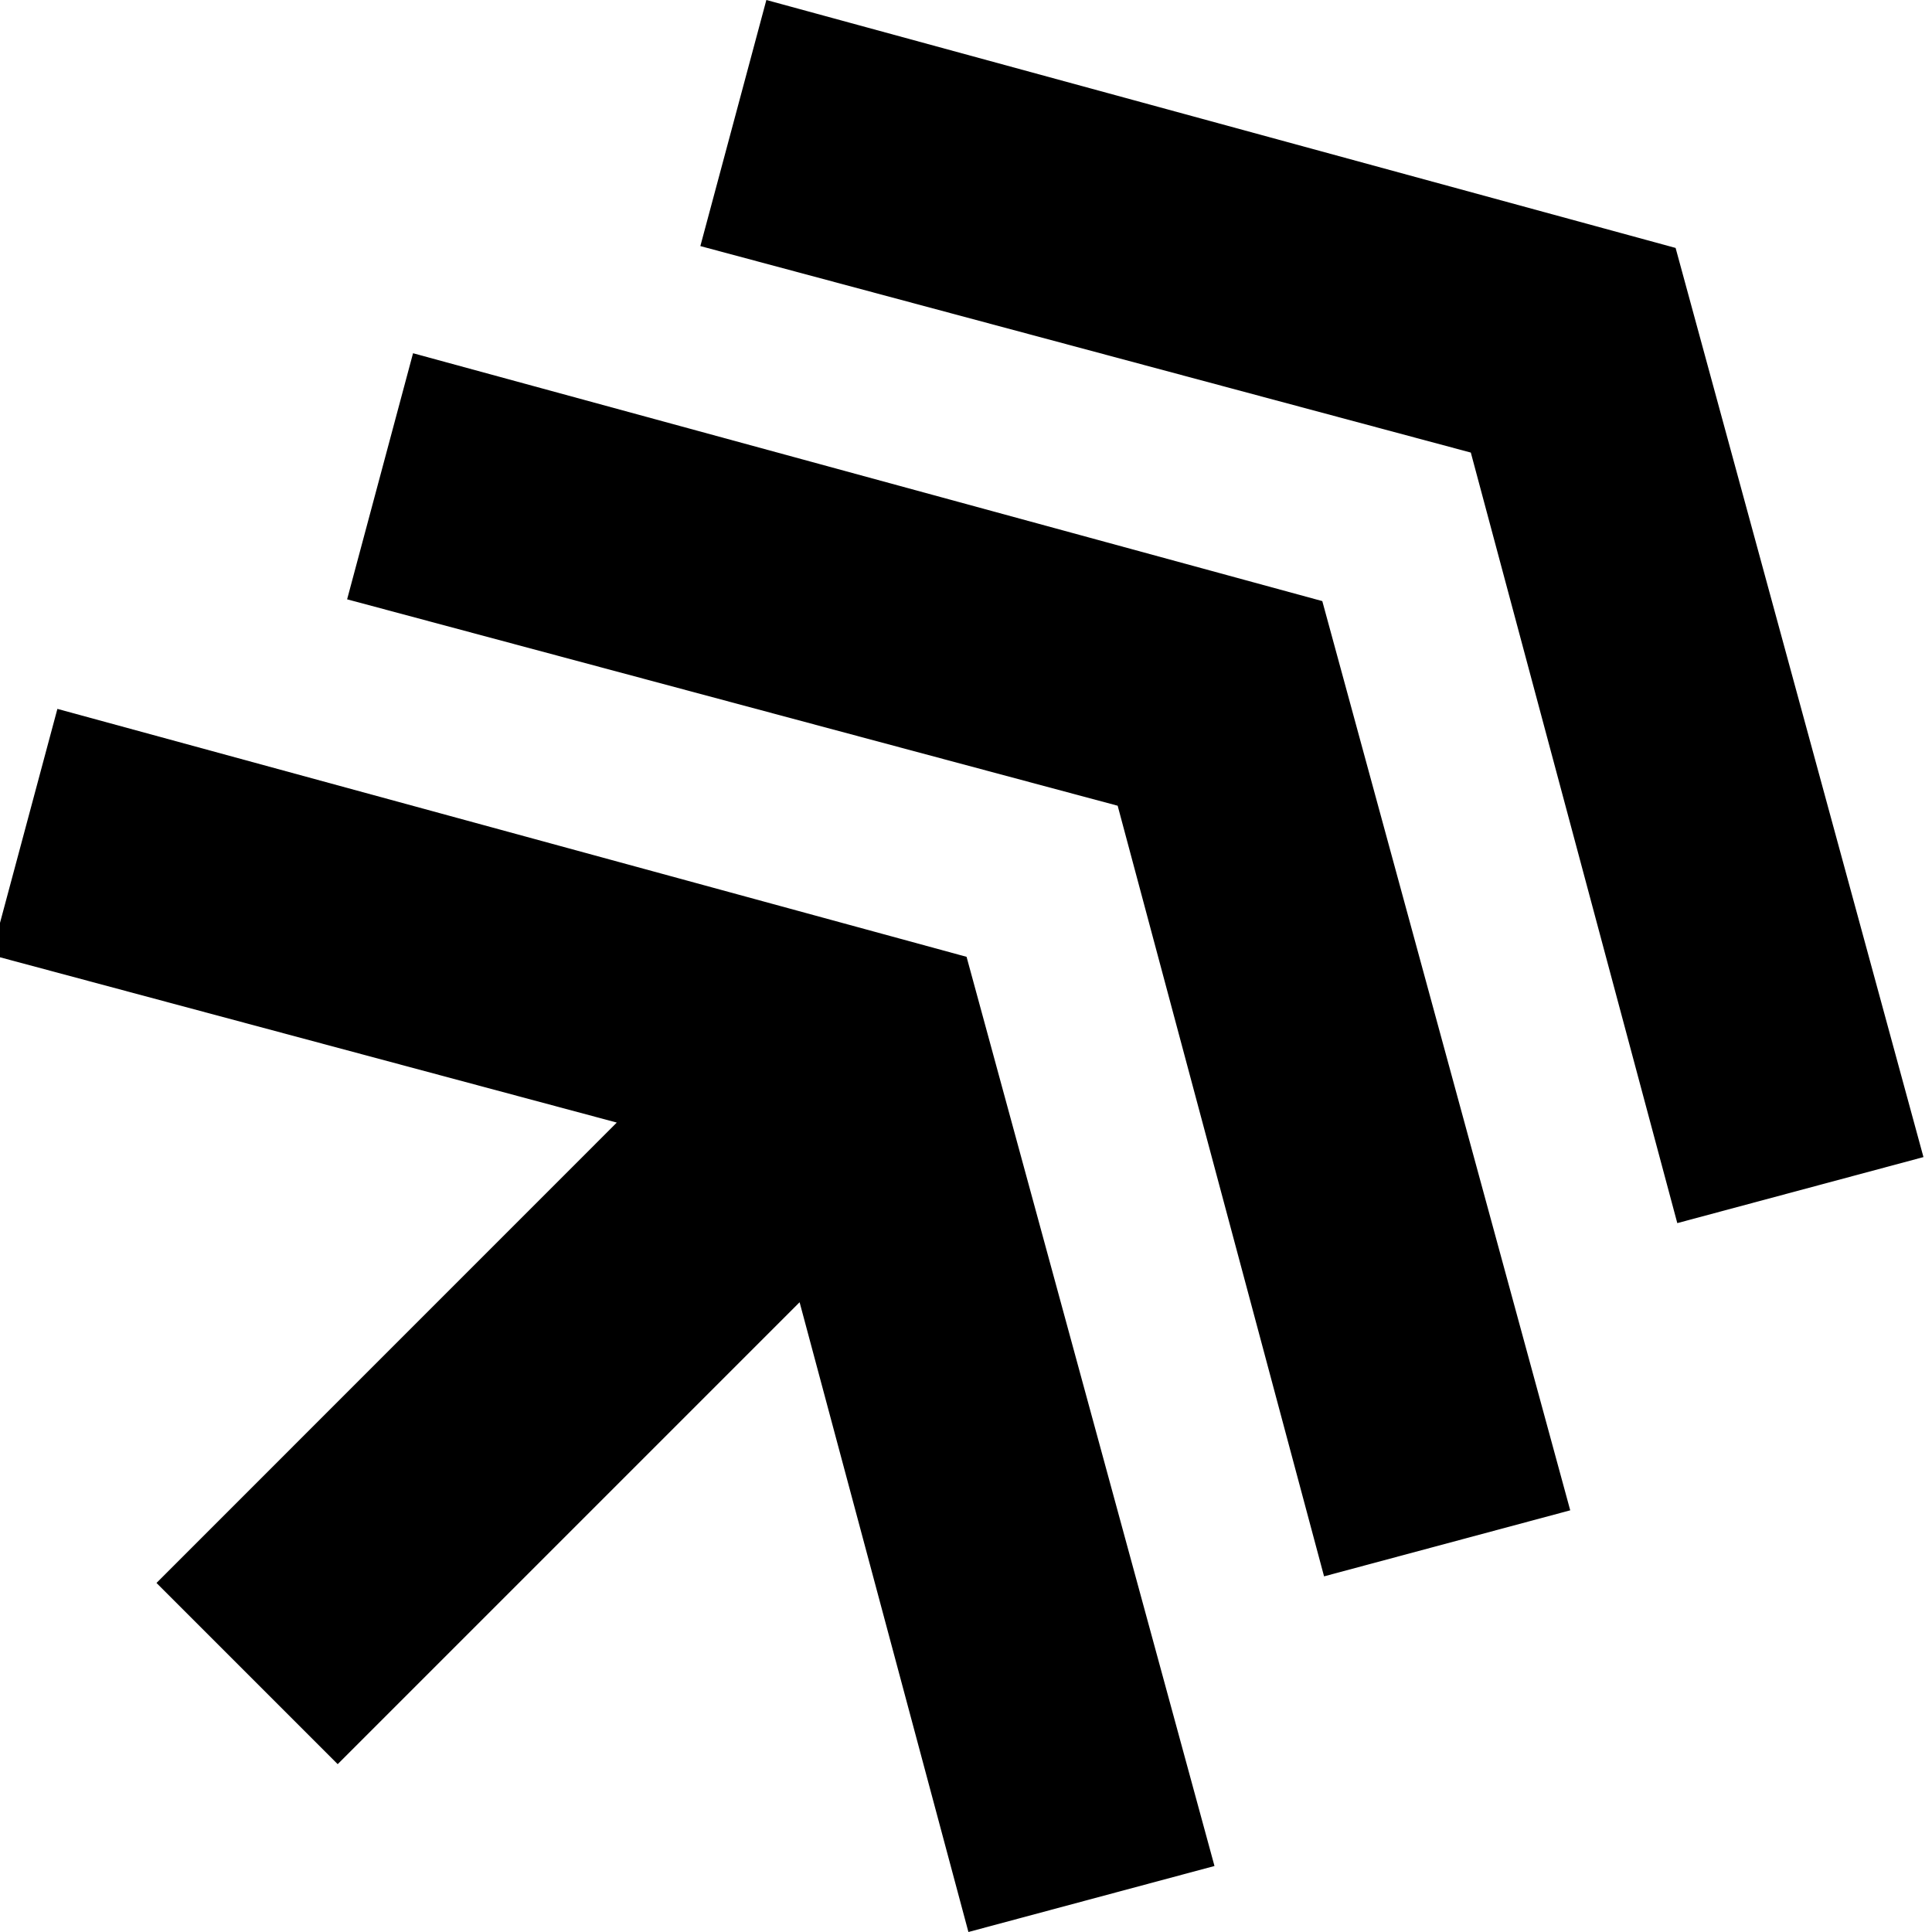
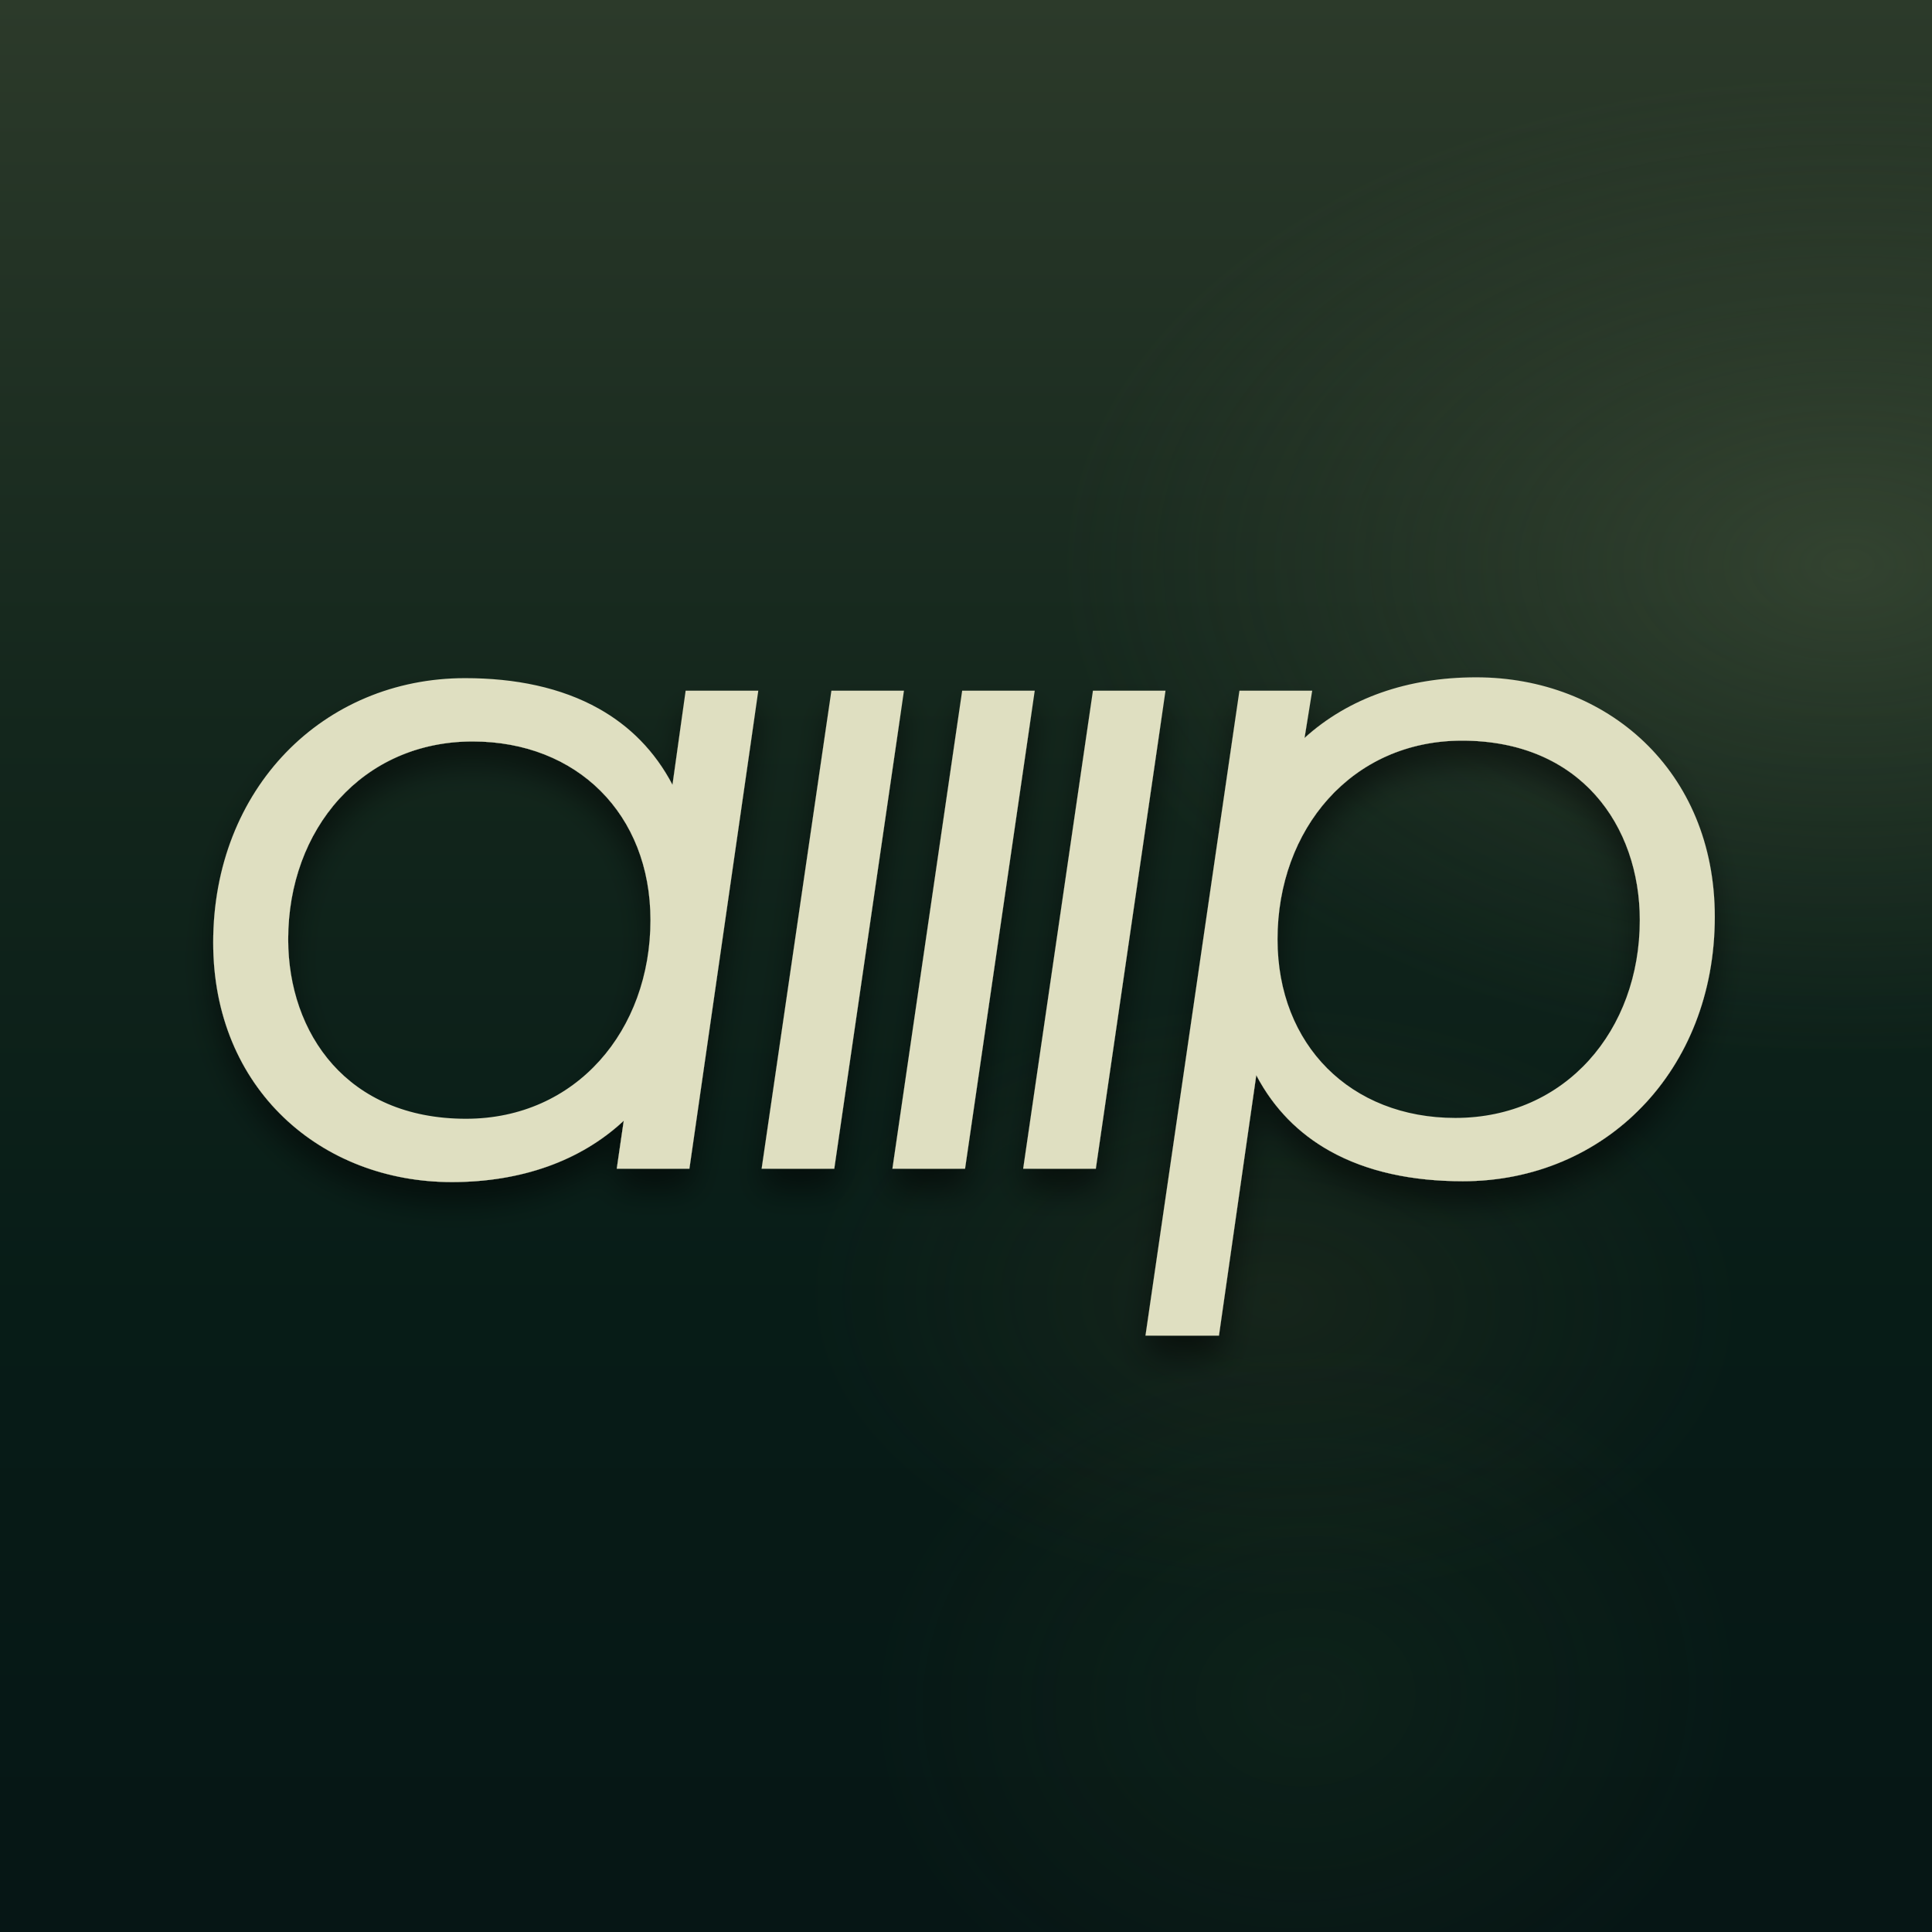
- <svg xmlns="http://www.w3.org/2000/svg" fill="currentColor" fill-rule="evenodd" height="1em" style="flex:none;line-height:1" viewBox="0 0 24 24" width="1em">
-   <path d="M15.087 23.18L12.03 24l-2.097-7.823-5.738 5.738-2.251-2.251 5.718-5.719-7.769-2.082.82-3.057 11.294 3.08 3.08 11.295z" />
-   <path d="M19.505 18.762l-3.057.82-2.564-9.573-9.572-2.564.819-3.057 11.295 3.079 3.08 11.295z" />
-   <path d="M23.893 14.374l-3.057.82-2.565-9.572L8.7 3.057 9.52 0l11.295 3.08 3.079 11.294z" />
+ <svg xmlns="http://www.w3.org/2000/svg" width="1024" height="1024" viewBox="0 0 1024 1024" fill="none">
+   <defs>
+     <linearGradient id="background" x1="512" y1="0" x2="512" y2="1024" gradientUnits="userSpaceOnUse">
+       <stop stop-color="#2C3A2A" />
+       <stop offset="0.38" stop-color="#13261C" />
+       <stop offset="0.68" stop-color="#071C17" />
+       <stop offset="1" stop-color="#061615" />
+     </linearGradient>
+     <radialGradient id="right-side" cx="0" cy="0" r="1" gradientTransform="translate(980 300) scale(420 260)" gradientUnits="userSpaceOnUse">
+       <stop stop-color="#526044" stop-opacity="0.45" />
+       <stop offset="1" stop-color="#48503A" stop-opacity="0" />
+     </radialGradient>
+     <radialGradient id="below-p" cx="0" cy="0" r="1" gradientTransform="translate(675 690) rotate(2) scale(250 160)" gradientUnits="userSpaceOnUse">
+       <stop stop-color="#504829" stop-opacity="0.2" />
+       <stop offset="1" stop-color="#504829" stop-opacity="0" />
+     </radialGradient>
+     <radialGradient id="lower-center" cx="0" cy="0" r="1" gradientTransform="translate(692 900) rotate(-4) scale(235 190)" gradientUnits="userSpaceOnUse">
+       <stop stop-color="#364F28" stop-opacity="0.16" />
+       <stop offset="1" stop-color="#364F28" stop-opacity="0" />
+     </radialGradient>
+     <filter id="wordmark-shadow" x="-20%" y="-20%" width="140%" height="150%">
+       <feDropShadow dx="0" dy="11" stdDeviation="8" flood-color="#000000" flood-opacity="0.5" />
+     </filter>
+   </defs>
+   <g>
+     <rect width="1024" height="1024" fill="url(#background)" />
+     <rect width="1024" height="1024" fill="url(#right-side)" />
+     <rect width="1024" height="1024" fill="url(#below-p)" />
+     <rect width="1024" height="1024" fill="url(#lower-center)" />
+   </g>
+   <g filter="url(#wordmark-shadow)">
+     <path transform="translate(113 302.27) scale(2.836299)" d="M236.014 20C260.431 20 280.602 37.411 280.603 64.743C280.602 93.534 260.065 114.166 233.52 114.166C224.158 114.166 215.639 112.422 208.63 108.49C202.886 105.27 198.203 100.605 194.919 94.338L188.115 141.822L187.946 143.016H174.214L174.448 141.423L191.772 22.494H205.372L203.937 31.337C212.143 23.861 223.2 20 236.014 20ZM47.082 20.154C56.444 20.154 65.001 21.899 72.049 25.849C77.822 29.083 82.532 33.771 85.827 40.085L88.12 23.692L88.286 22.493H101.863L89.161 110.633L88.987 111.826H75.409L76.723 102.855C68.585 110.456 57.398 114.323 44.589 114.323C20.171 114.323 0 96.909 0 69.577C0 40.785 20.54 20.155 47.082 20.154ZM116.234 110.636L116.061 111.827H102.485L115.351 23.686L115.521 22.494H129.083L116.234 110.636ZM140.673 110.636L140.499 111.827H126.924L139.789 23.686L139.96 22.494H153.521L140.673 110.636ZM177.958 22.494L165.108 110.636L164.935 111.827H151.36L164.225 23.686L164.396 22.494H177.958ZM48.485 31.984C27.864 31.985 14.013 48.38 14.013 68.952C14.013 77.791 16.809 86.177 22.314 92.334C27.797 98.466 36.063 102.493 47.24 102.493C67.853 102.493 81.712 85.949 81.713 65.368C81.713 55.408 78.249 47.079 72.413 41.244C66.579 35.409 58.287 31.984 48.485 31.984ZM233.362 31.829C212.749 31.83 198.89 48.372 198.89 68.952C198.89 78.912 202.356 87.24 208.189 93.074C214.023 98.911 222.315 102.336 232.116 102.336C252.738 102.335 266.589 85.941 266.59 65.368C266.59 56.53 263.795 48.142 258.29 41.986C252.807 35.855 244.542 31.829 233.362 31.829Z" fill="#DFDFC1" />
+   </g>
</svg>
